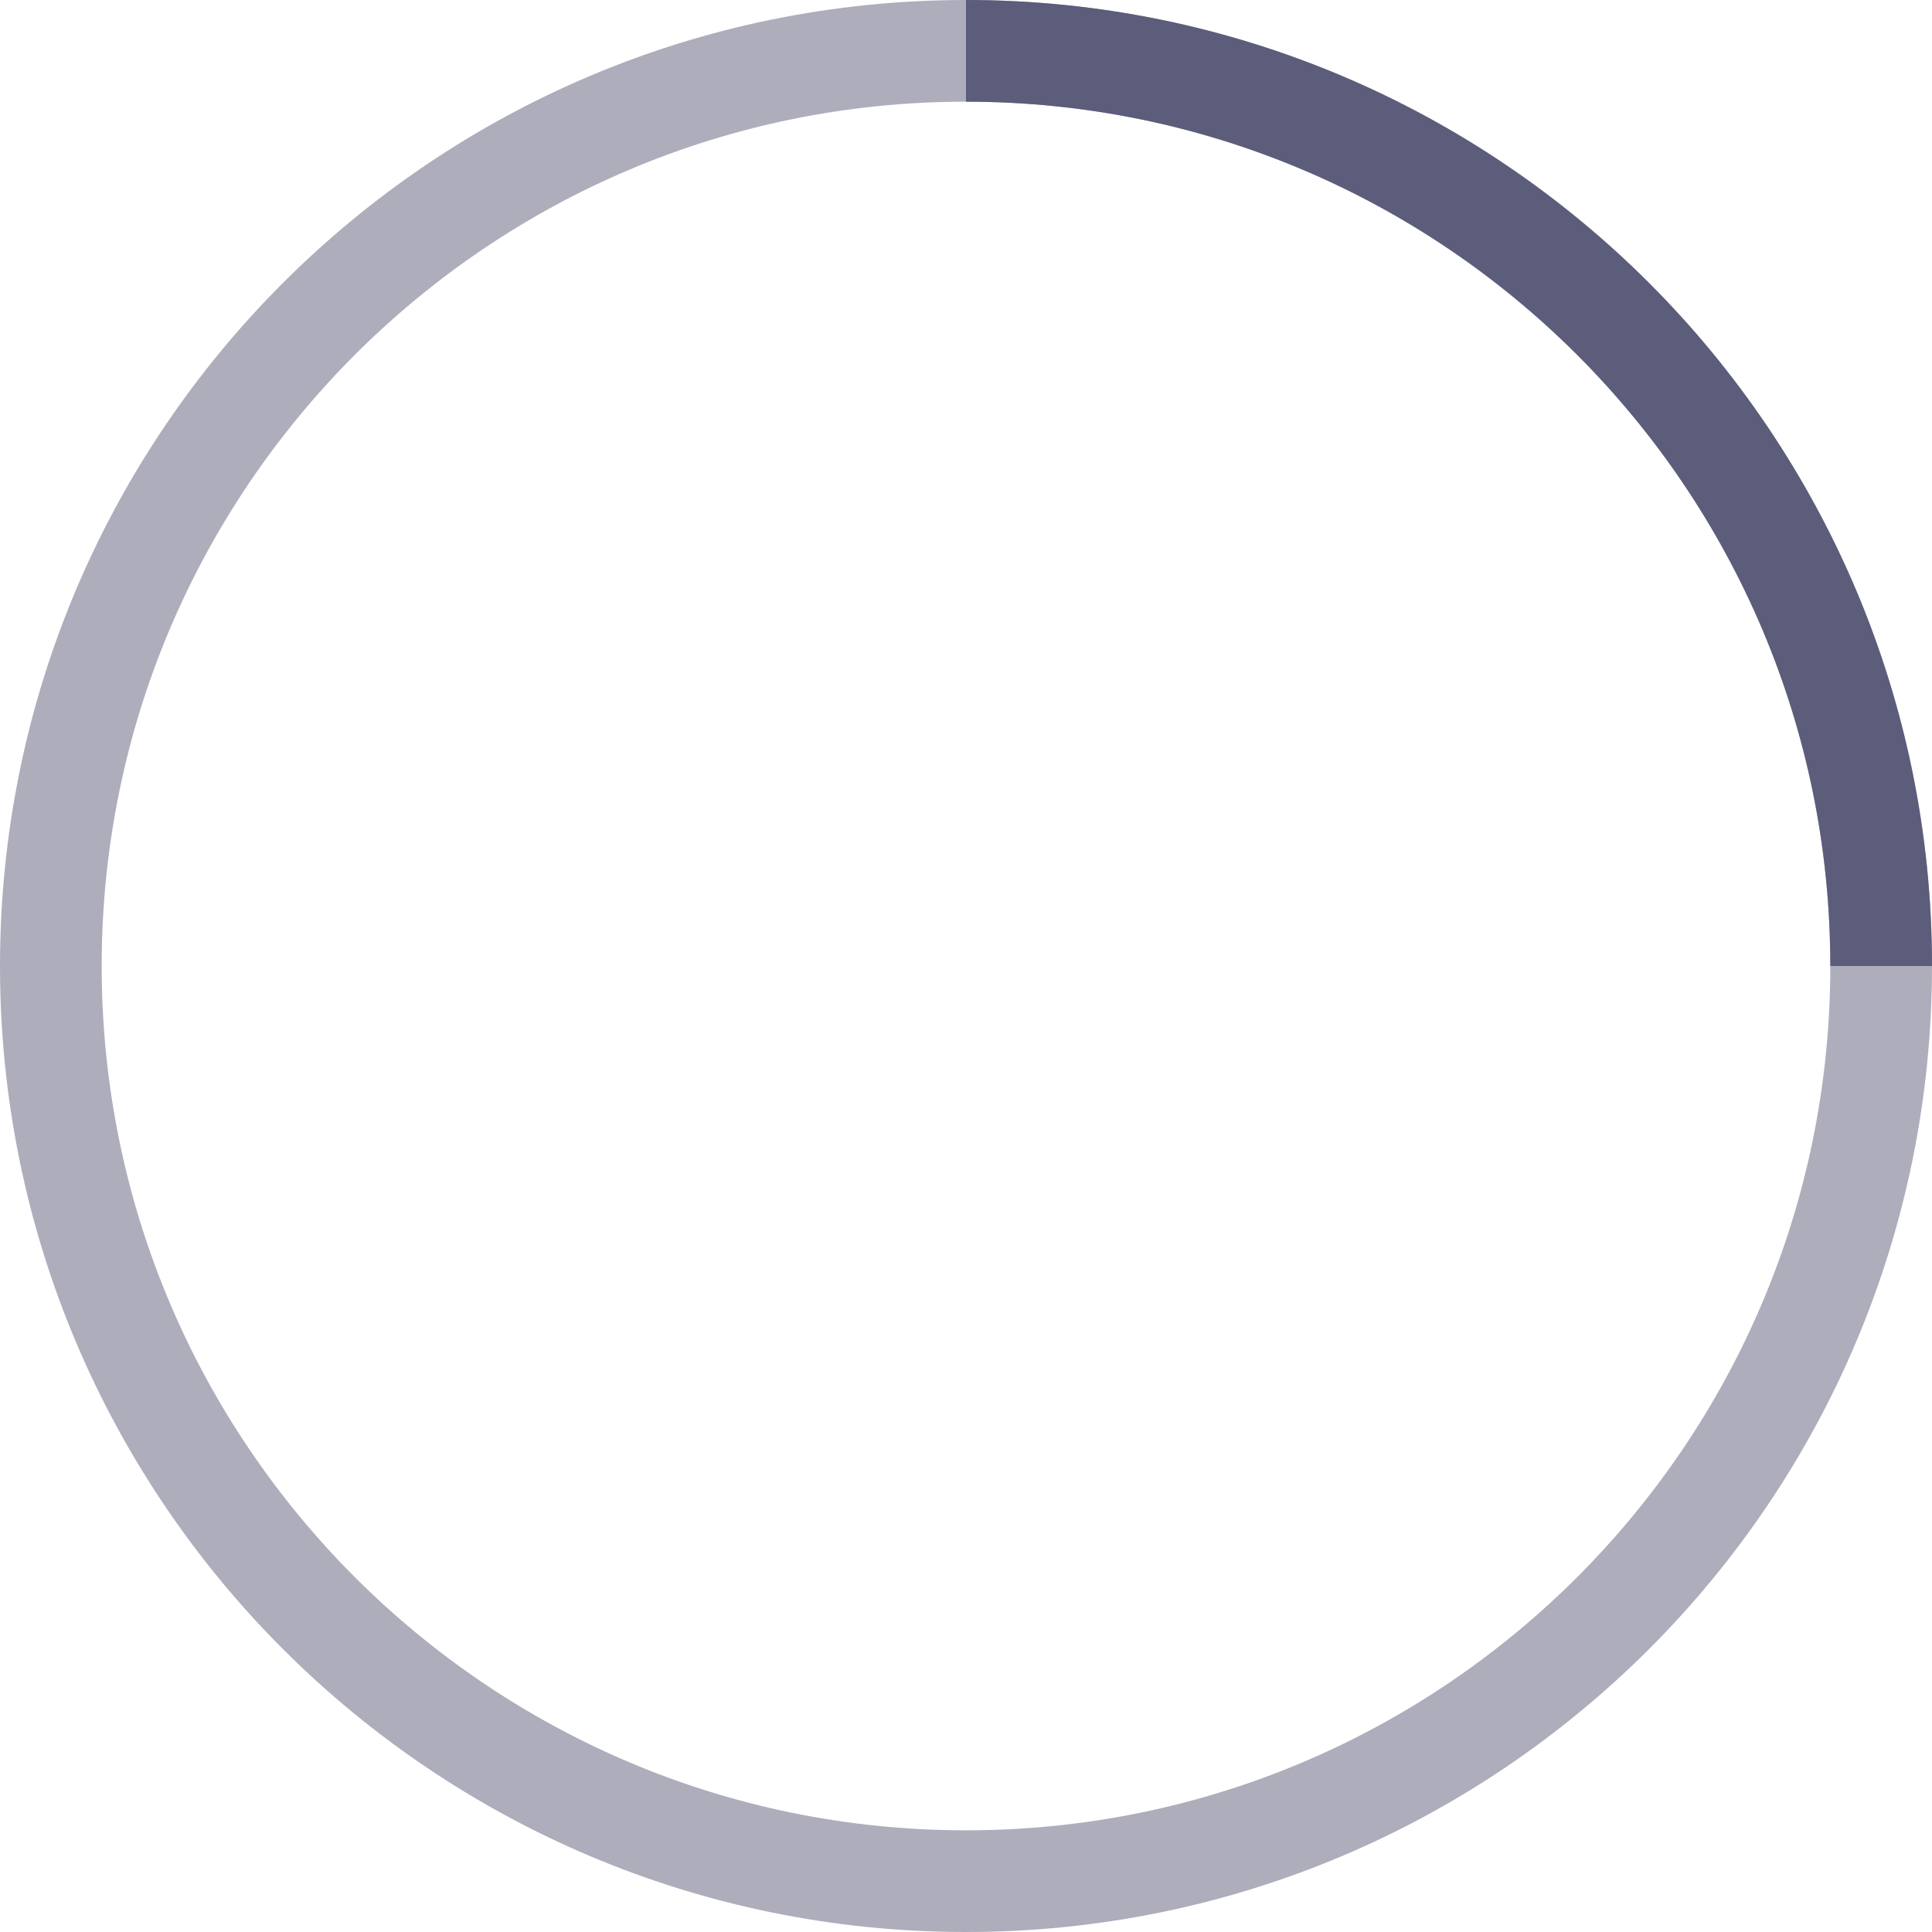
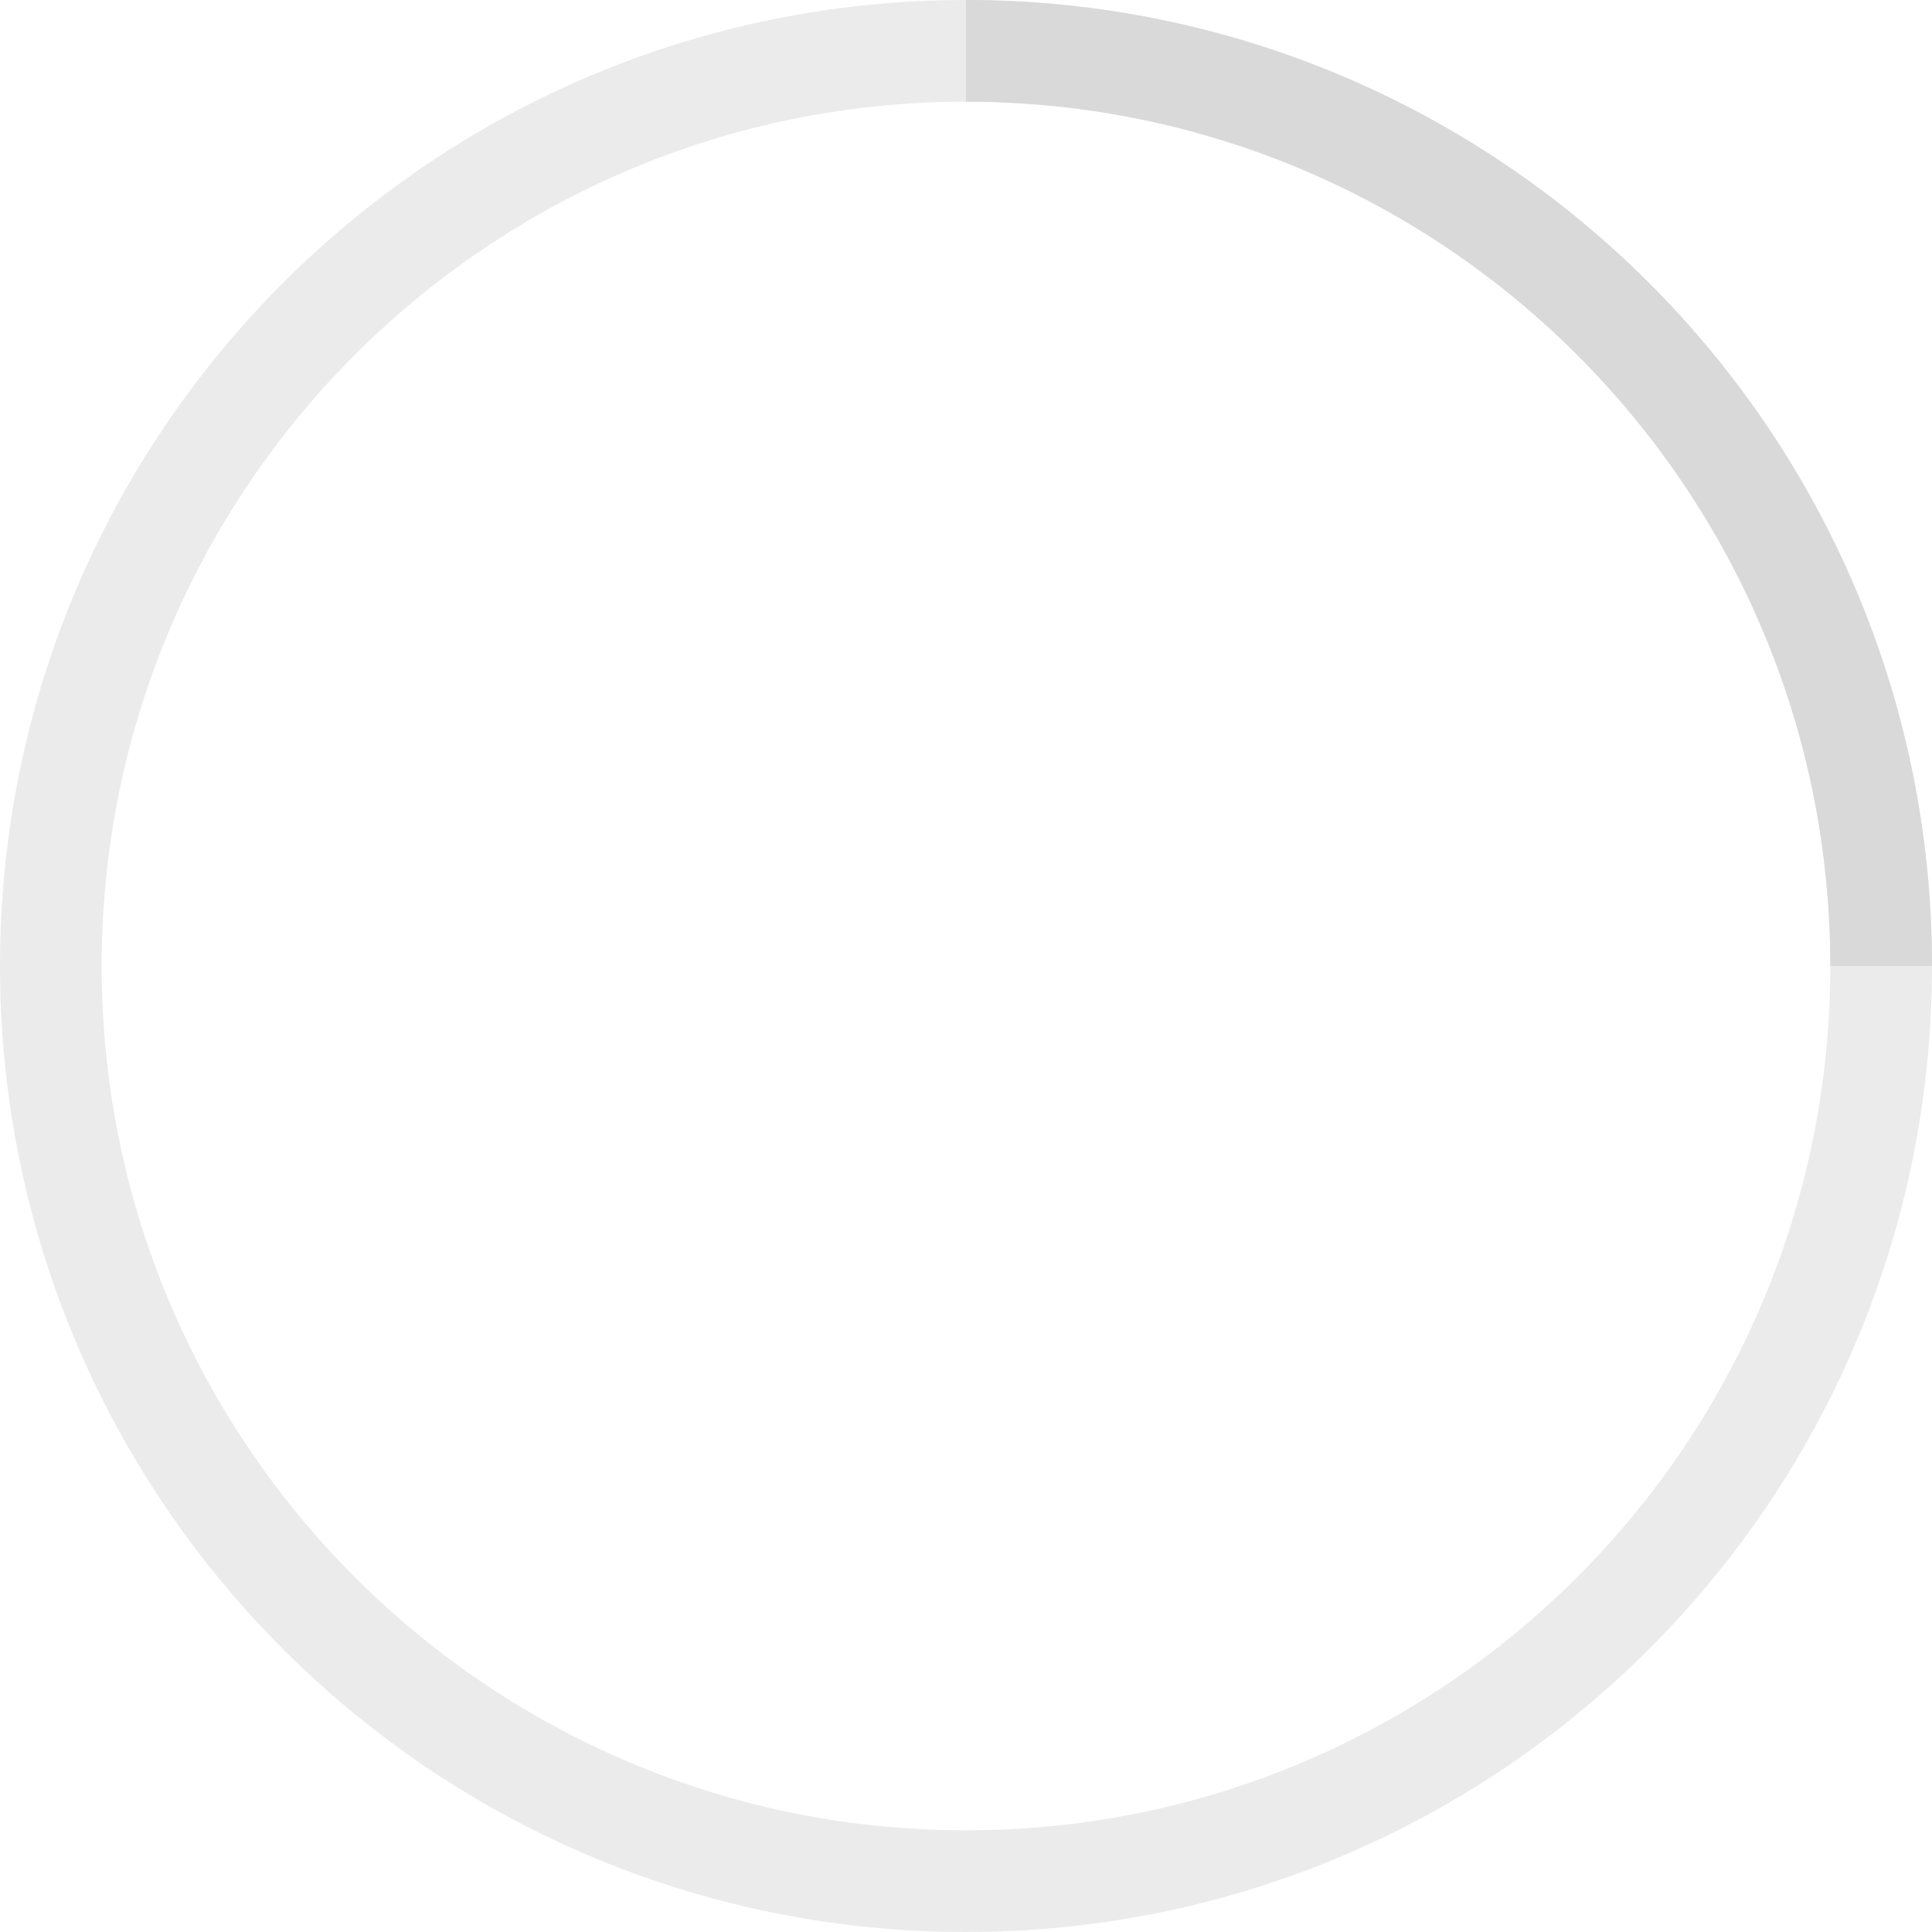
- <svg xmlns="http://www.w3.org/2000/svg" width="38" height="38" viewBox="0 0 38 38" stroke="#5C5C7B">
+ <svg xmlns="http://www.w3.org/2000/svg" width="38" height="38" viewBox="0 0 38 38" stroke="#D9D9D9">
  <g fill="none" fill-rule="evenodd">
    <g transform="translate(1 1)" stroke-width="2">
      <circle stroke-opacity=".5" cx="18" cy="18" r="18" />
      <path d="M36 18c0-9.94-8.06-18-18-18">
        <animateTransform attributeName="transform" type="rotate" from="0 18 18" to="360 18 18" dur="5s" repeatCount="indefinite" />
      </path>
    </g>
  </g>
</svg>
